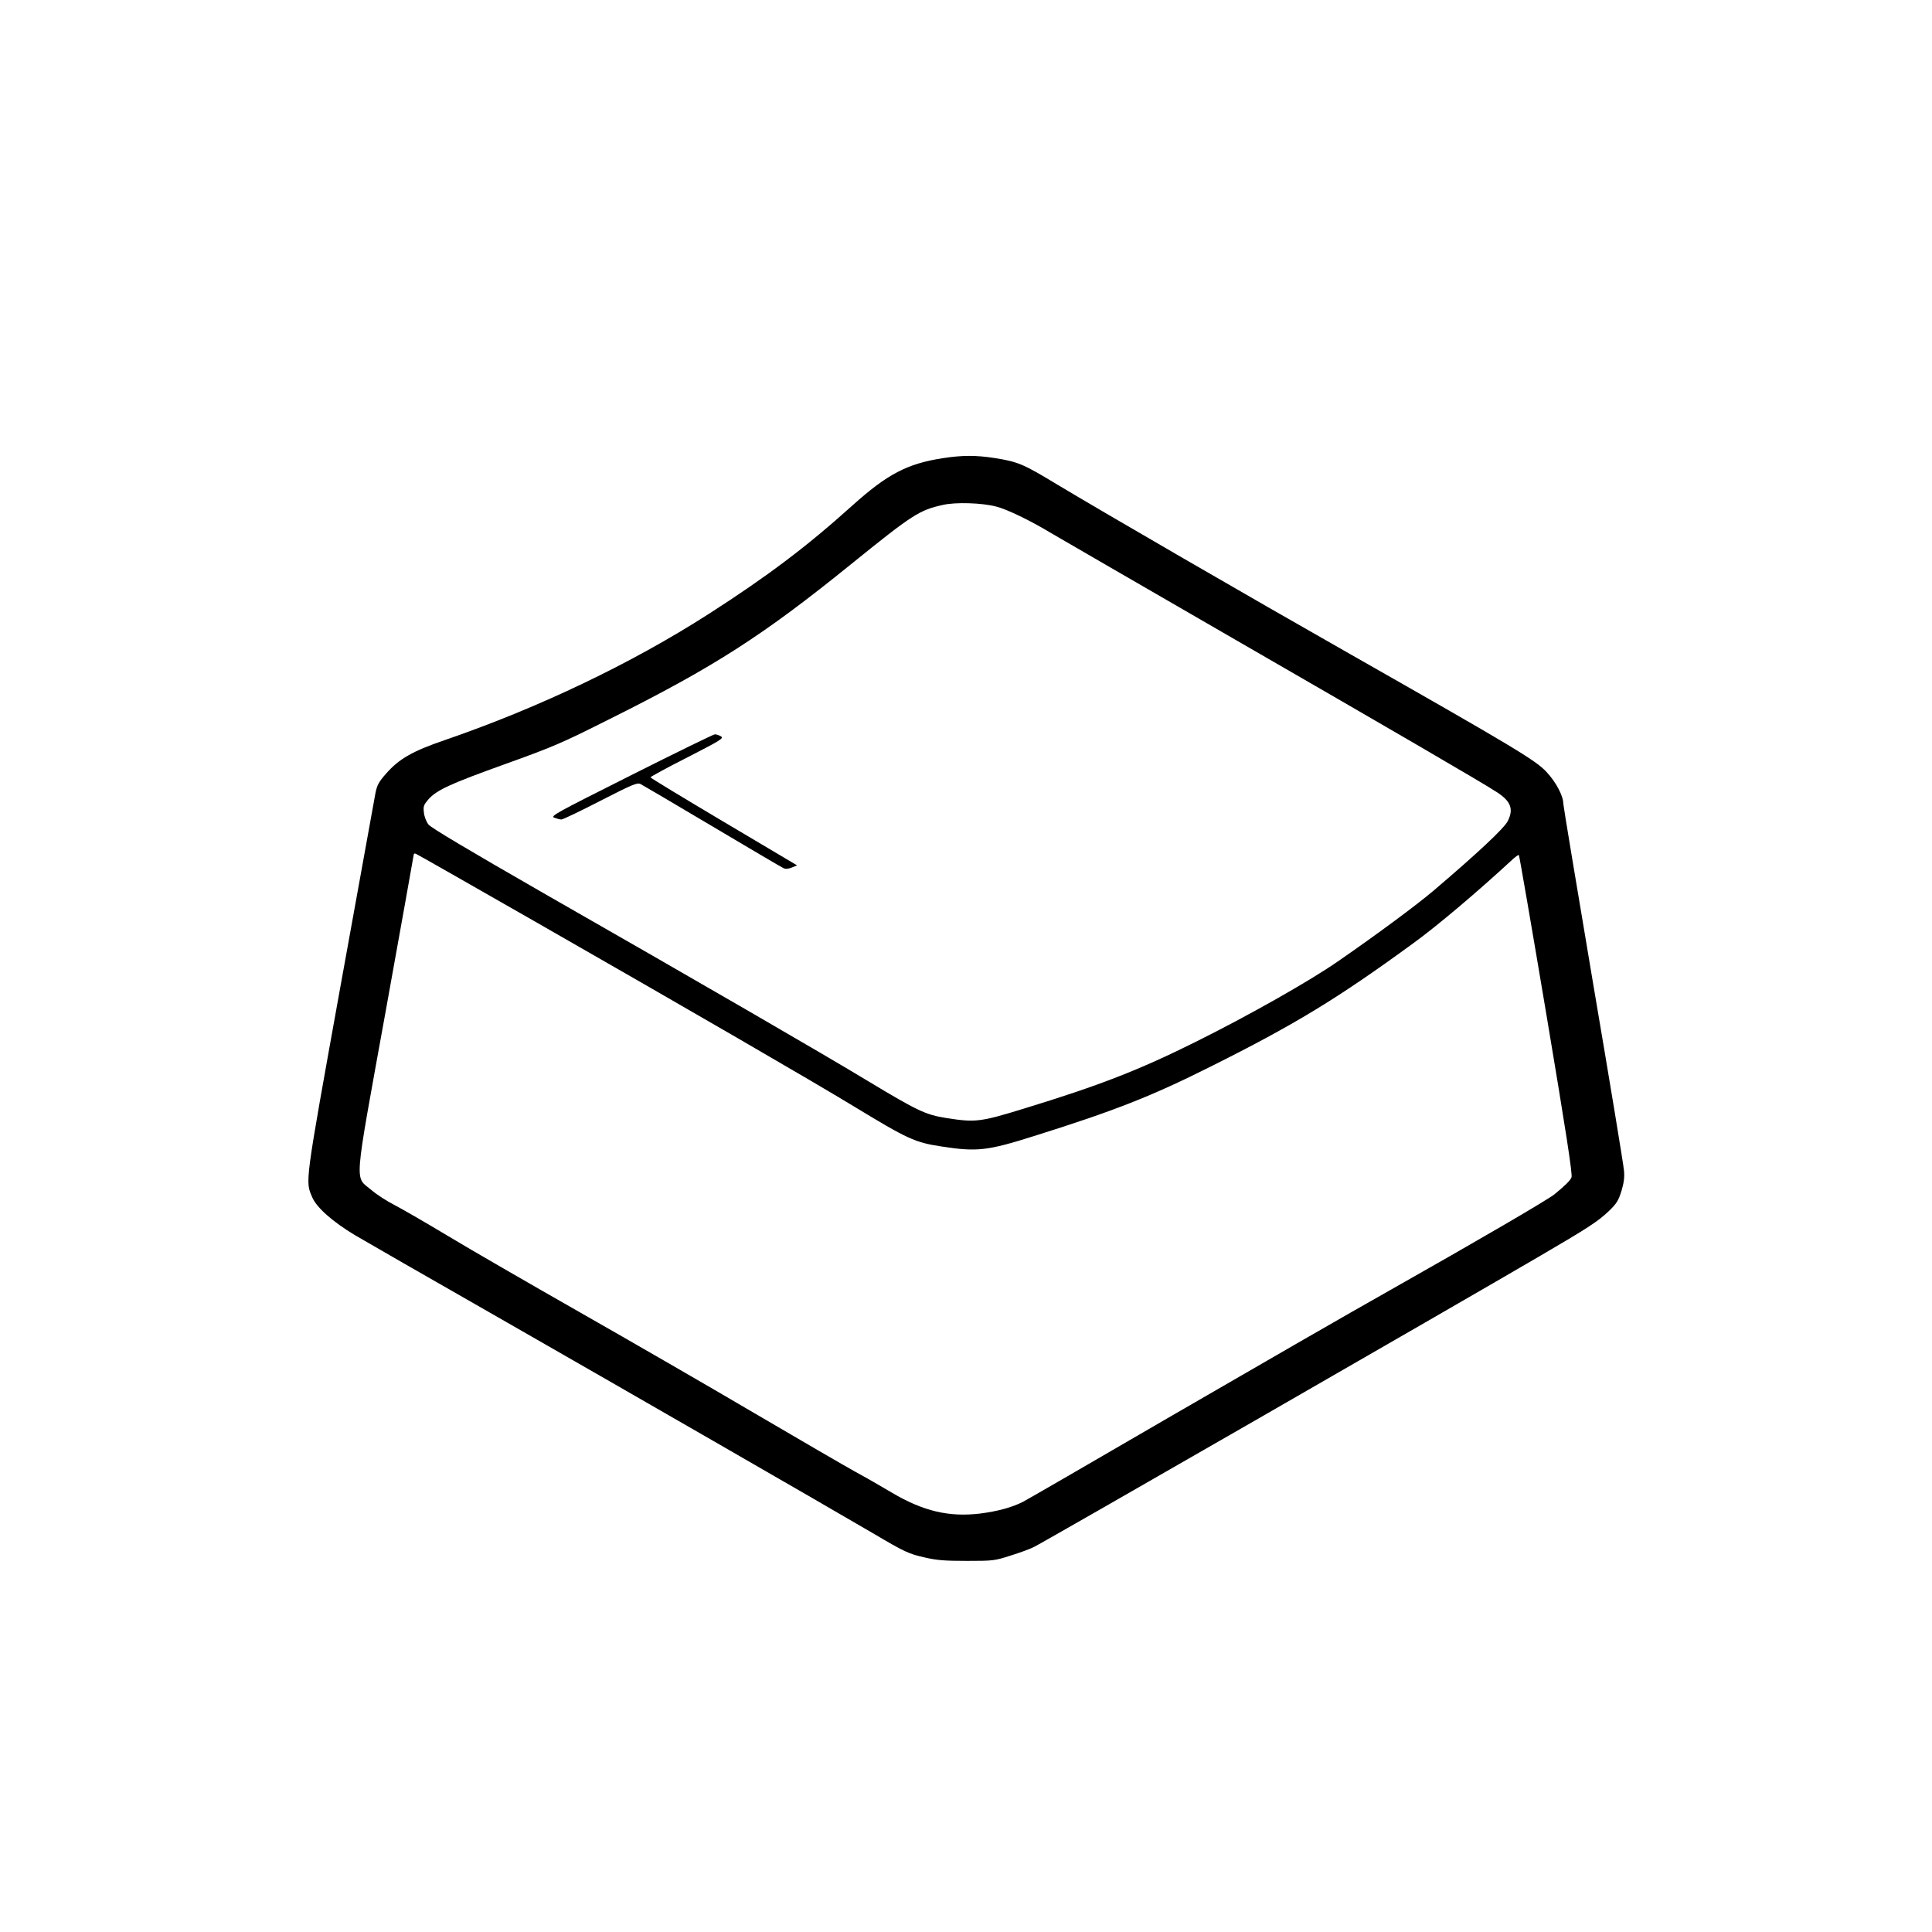
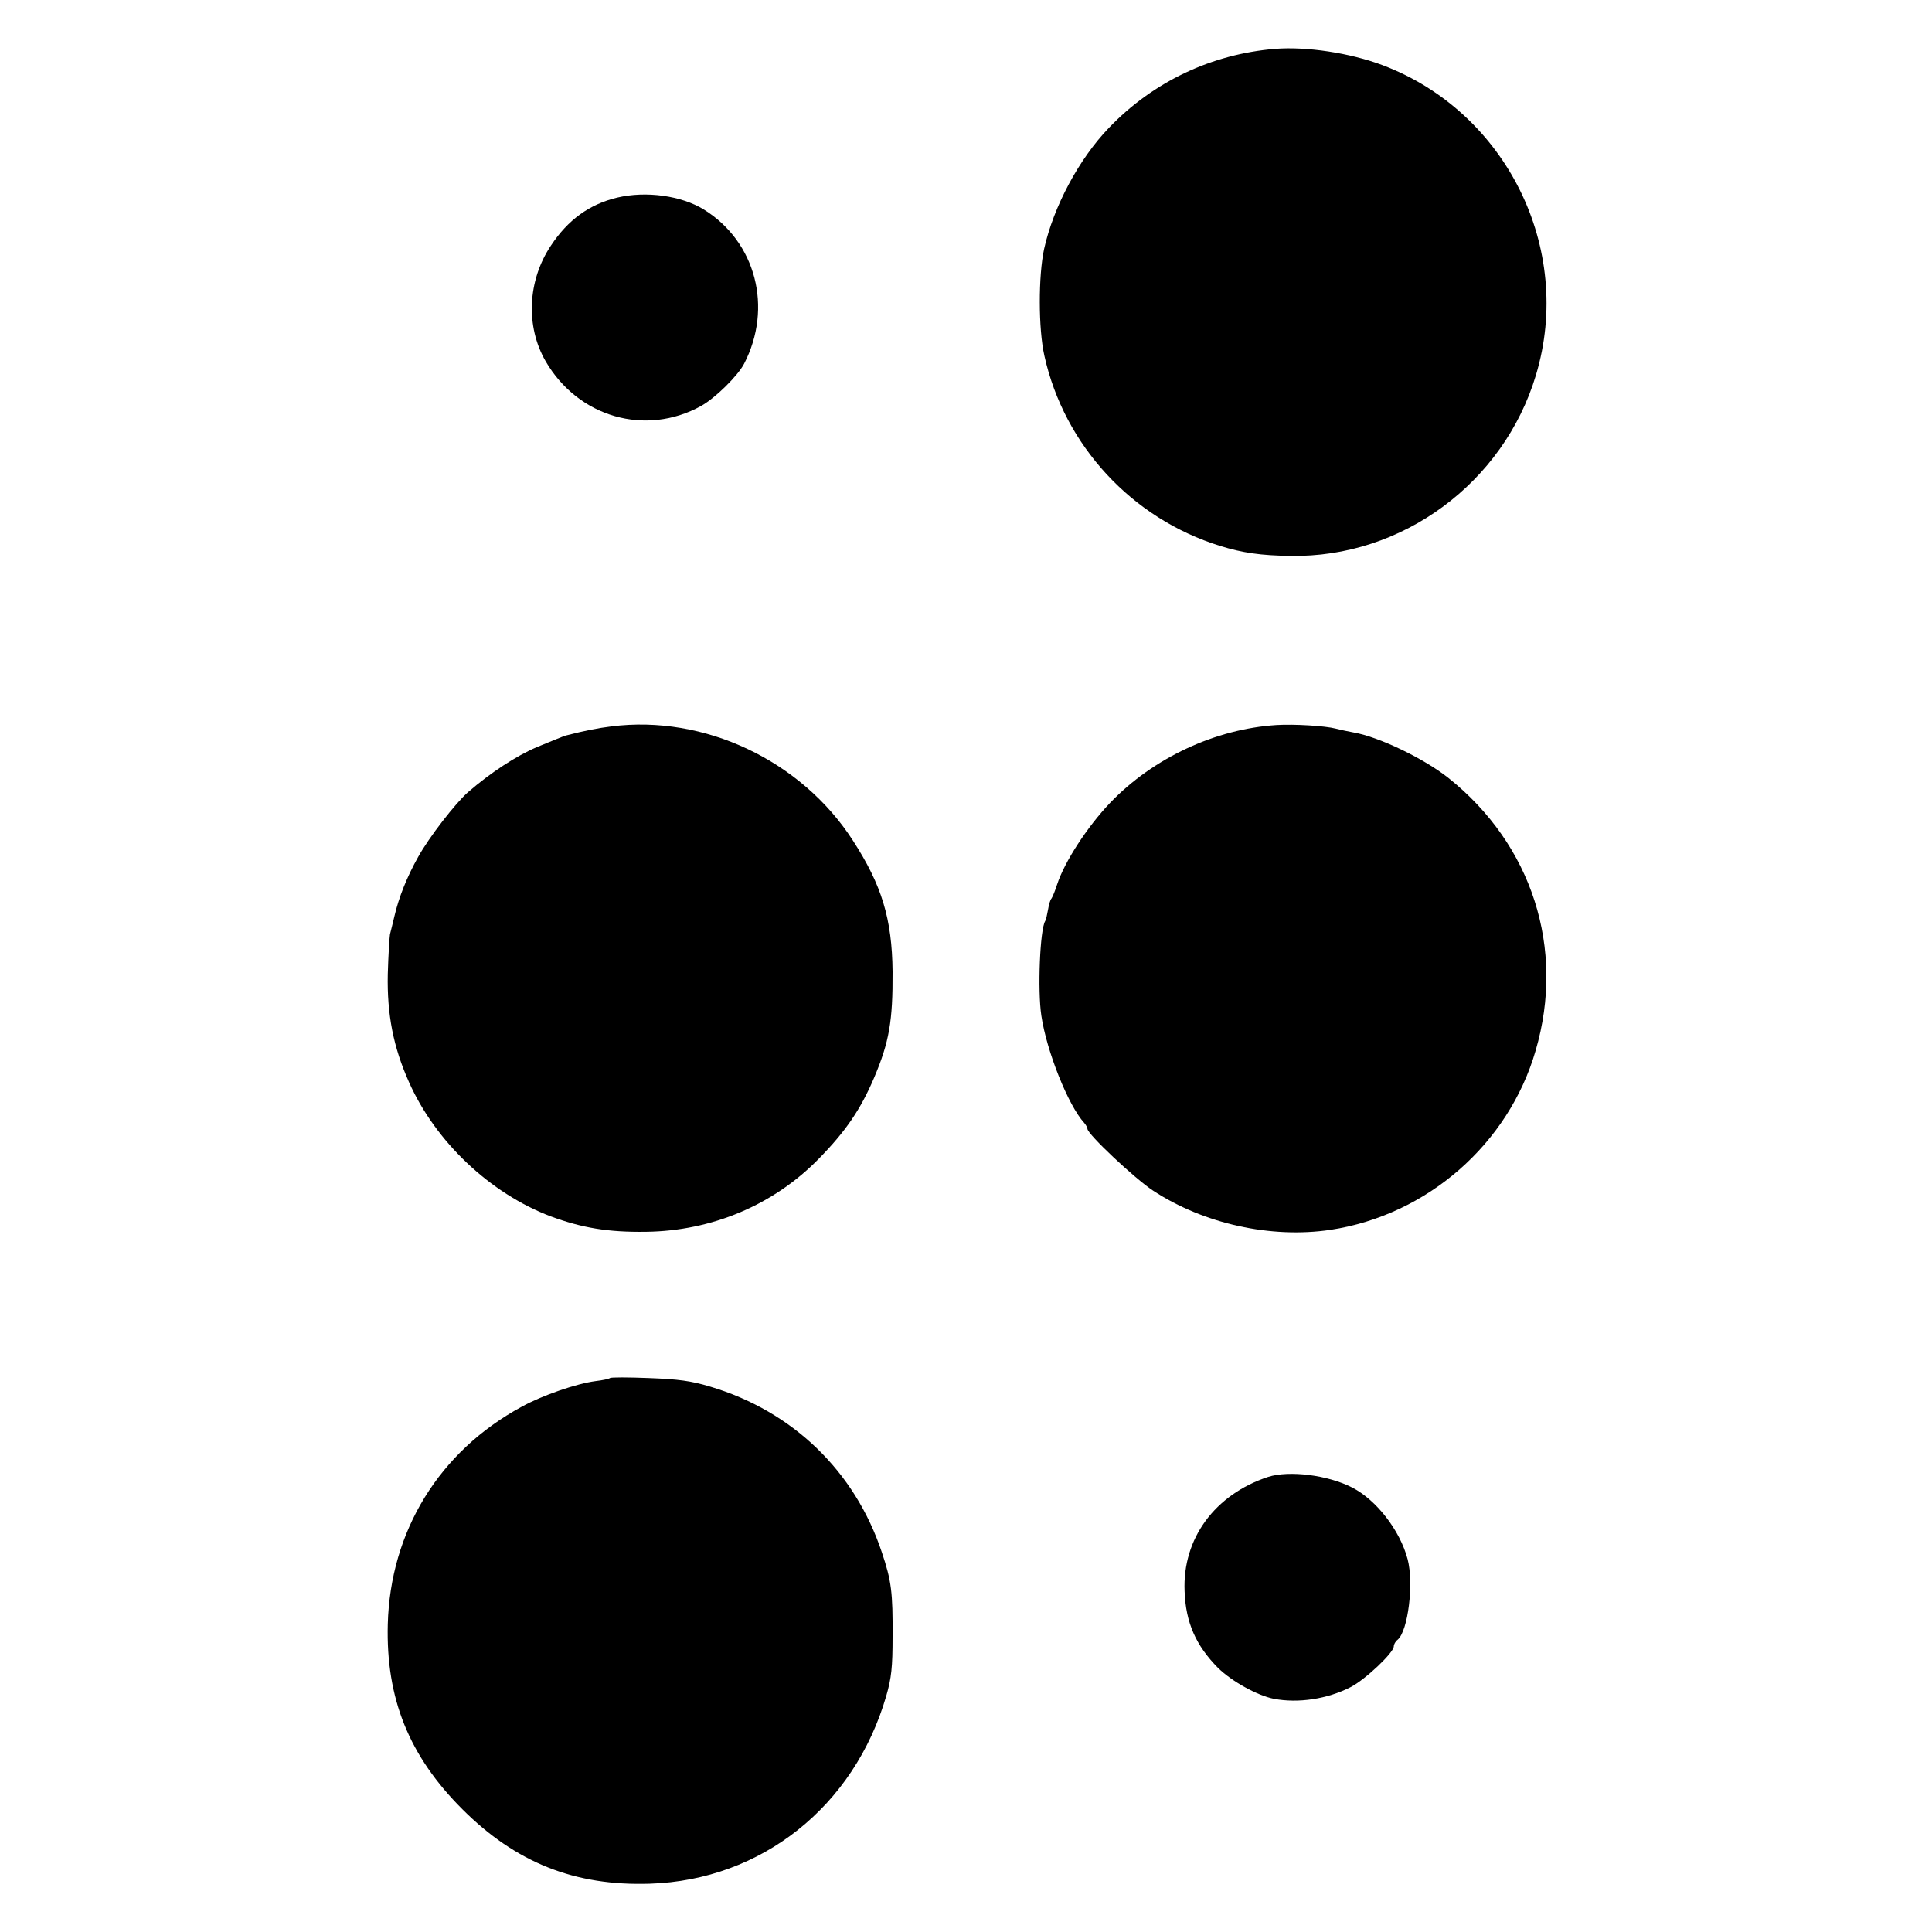
- <svg xmlns="http://www.w3.org/2000/svg" version="1.0" width="1200pt" height="1200pt" viewBox="0 0 1200 1200" preserveAspectRatio="xMidYMid meet">
-   <g transform="translate(0,1200) scale(0.1,-0.1)" fill="#000000" stroke="none">
-     <path d="M5855 9154 c-220 -34 -344 -99 -561 -294 -284 -256 -530 -441 -893 -674 -479 -307 -1052 -581 -1636 -782 -202 -69 -286 -117 -366 -208 -47 -53 -57 -73 -67 -122 -6 -33 -104 -574 -218 -1204 -223 -1238 -219 -1204 -174 -1308 28 -64 127 -151 265 -234 61 -36 459 -265 885 -508 748 -428 2047 -1176 2335 -1345 195 -115 218 -126 320 -149 73 -17 123 -21 260 -21 165 0 173 1 275 34 58 18 123 42 145 54 74 37 2586 1482 3130 1800 313 183 368 219 437 284 49 47 60 65 79 125 15 50 20 86 16 126 -2 32 -88 552 -191 1158 -102 605 -186 1110 -186 1122 0 49 -46 135 -105 198 -69 73 -197 150 -1215 729 -641 364 -1526 877 -1826 1057 -208 126 -241 140 -386 163 -116 18 -201 18 -323 -1z m335 -301 c66 -17 211 -87 335 -162 50 -29 558 -324 1130 -654 1024 -591 1557 -901 1645 -959 85 -56 102 -104 65 -178 -23 -45 -186 -198 -461 -432 -101 -86 -350 -271 -595 -440 -176 -122 -550 -334 -884 -500 -350 -174 -595 -270 -1063 -413 -273 -84 -303 -88 -486 -59 -126 20 -177 44 -481 227 -272 165 -1063 623 -2020 1170 -477 274 -697 405 -714 426 -13 17 -26 50 -28 74 -5 39 -1 48 27 81 52 59 135 97 477 220 295 106 348 128 652 281 647 323 949 517 1495 959 386 312 425 337 573 370 79 18 244 13 333 -11z m-2865 -2578 c1008 -577 1708 -983 1977 -1146 336 -204 380 -225 546 -250 219 -34 284 -27 572 64 504 158 734 249 1095 430 525 262 790 423 1260 766 151 109 407 326 622 525 18 16 35 28 37 25 3 -3 80 -449 171 -991 120 -715 163 -993 156 -1010 -7 -20 -41 -53 -106 -106 -43 -35 -484 -292 -1015 -592 -256 -144 -866 -496 -1356 -780 -490 -285 -908 -527 -930 -538 -69 -35 -157 -59 -267 -73 -193 -23 -353 15 -546 129 -64 38 -168 98 -231 132 -63 35 -344 198 -625 363 -280 165 -769 447 -1085 627 -316 180 -685 393 -819 474 -133 80 -282 166 -330 191 -47 24 -111 65 -141 91 -109 93 -117 -8 85 1110 96 533 175 973 175 977 0 5 6 7 13 4 7 -2 341 -193 742 -422z" />
-     <path d="M3920 7185 c-476 -239 -503 -254 -477 -264 16 -6 35 -11 44 -11 9 0 118 52 242 116 193 99 228 114 248 105 12 -6 213 -124 445 -262 233 -138 432 -256 444 -261 14 -7 31 -5 53 4 l32 13 -455 270 c-251 149 -456 273 -456 277 0 3 103 60 230 124 212 109 228 119 207 131 -12 7 -29 12 -37 12 -8 0 -242 -114 -520 -254z" />
+ <svg xmlns="http://www.w3.org/2000/svg" version="1.0" width="700pt" height="700pt" viewBox="0 0 700 700" preserveAspectRatio="xMidYMid meet">
+   <g transform="translate(0,700) scale(0.1,-0.1)" fill="#000000" stroke="none">
+     <path d="M4620 6823 c-230 -19 -442 -119 -602 -286 -109 -113 -201 -286 -235 -439 -21 -97 -21 -290 1 -387 72 -325 317 -590 637 -689 80 -25 149 -35 254 -36 404 -8 773 264 890 655 138 459 -108 954 -556 1123 -117 44 -274 68 -389 59z" />
+     <path d="M2236 6284 c-100 -24 -178 -80 -240 -174 -85 -127 -92 -293 -19 -419 118 -203 362 -273 563 -162 52 29 133 109 156 153 105 203 43 442 -146 559 -81 50 -209 68 -314 43z" />
+     <path d="M2215 4368 c-49 -6 -95 -15 -165 -33 -8 -2 -61 -24 -105 -42 -75 -32 -167 -92 -249 -163 -45 -39 -142 -164 -181 -235 -40 -71 -70 -146 -86 -215 -6 -25 -13 -54 -16 -65 -2 -11 -6 -76 -8 -145 -3 -145 20 -264 77 -391 96 -216 294 -403 513 -486 114 -42 208 -58 346 -56 238 3 462 97 626 265 97 99 151 178 200 293 55 130 68 205 67 385 -2 191 -39 313 -144 475 -187 290 -539 456 -875 413z" />
+     <path d="M4625 4373 c-221 -14 -447 -119 -603 -282 -82 -86 -165 -213 -192 -296 -7 -22 -16 -44 -20 -50 -5 -5 -10 -24 -13 -42 -3 -17 -7 -35 -10 -40 -19 -30 -28 -251 -14 -343 19 -129 98 -326 155 -388 6 -7 12 -17 12 -22 0 -19 171 -180 238 -224 183 -120 427 -174 642 -142 351 53 646 311 744 650 108 370 -13 746 -317 988 -90 71 -251 148 -342 164 -16 3 -46 9 -65 14 -38 10 -151 17 -215 13z" />
+     <path d="M2210 2007 c-3 -3 -26 -8 -52 -11 -69 -9 -194 -52 -268 -93 -299 -162 -476 -451 -485 -788 -7 -269 77 -477 270 -670 194 -194 408 -279 680 -270 404 13 740 280 856 680 19 65 23 105 23 215 1 161 -4 202 -39 306 -98 294 -323 511 -622 600 -69 21 -116 27 -223 31 -74 3 -137 3 -140 0z" />
+     <path d="M4595 1649 c-194 -64 -311 -224 -303 -414 4 -114 41 -197 121 -278 50 -49 142 -100 202 -112 89 -17 194 -1 278 42 52 26 157 125 157 148 0 7 6 18 14 24 38 32 59 205 36 292 -28 105 -113 214 -200 259 -89 46 -229 63 -305 39z" />
  </g>
</svg>
